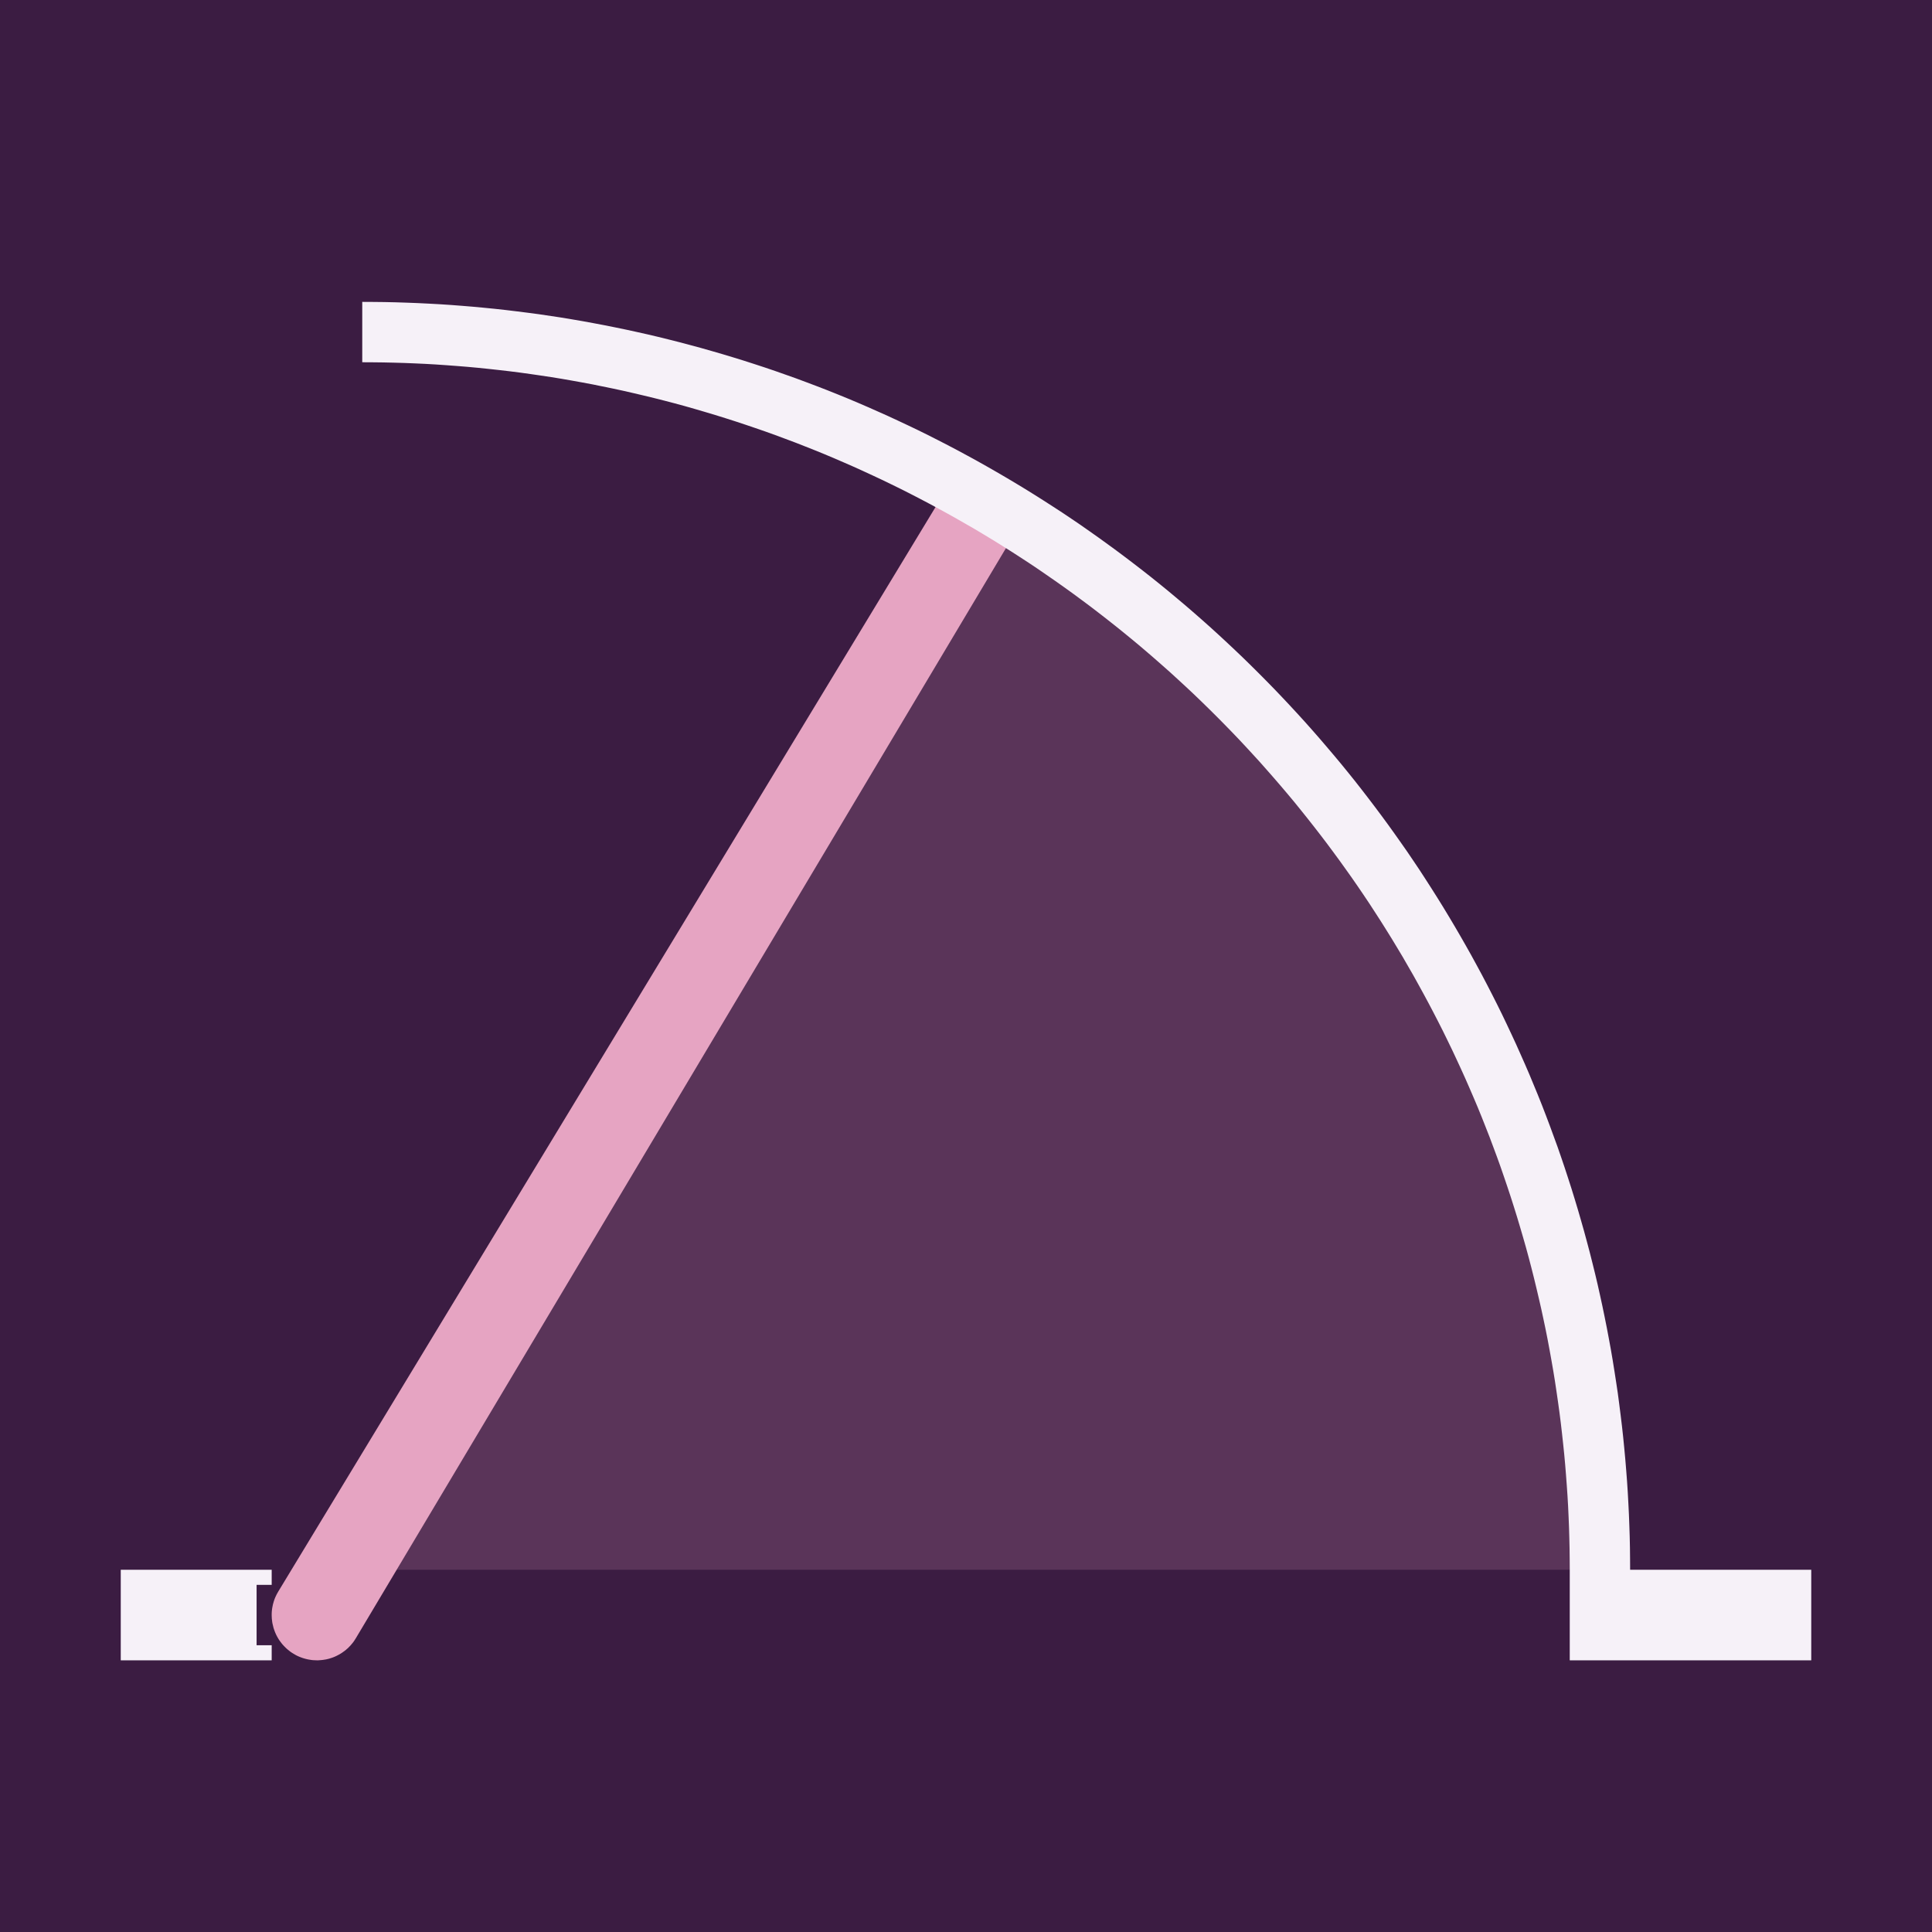
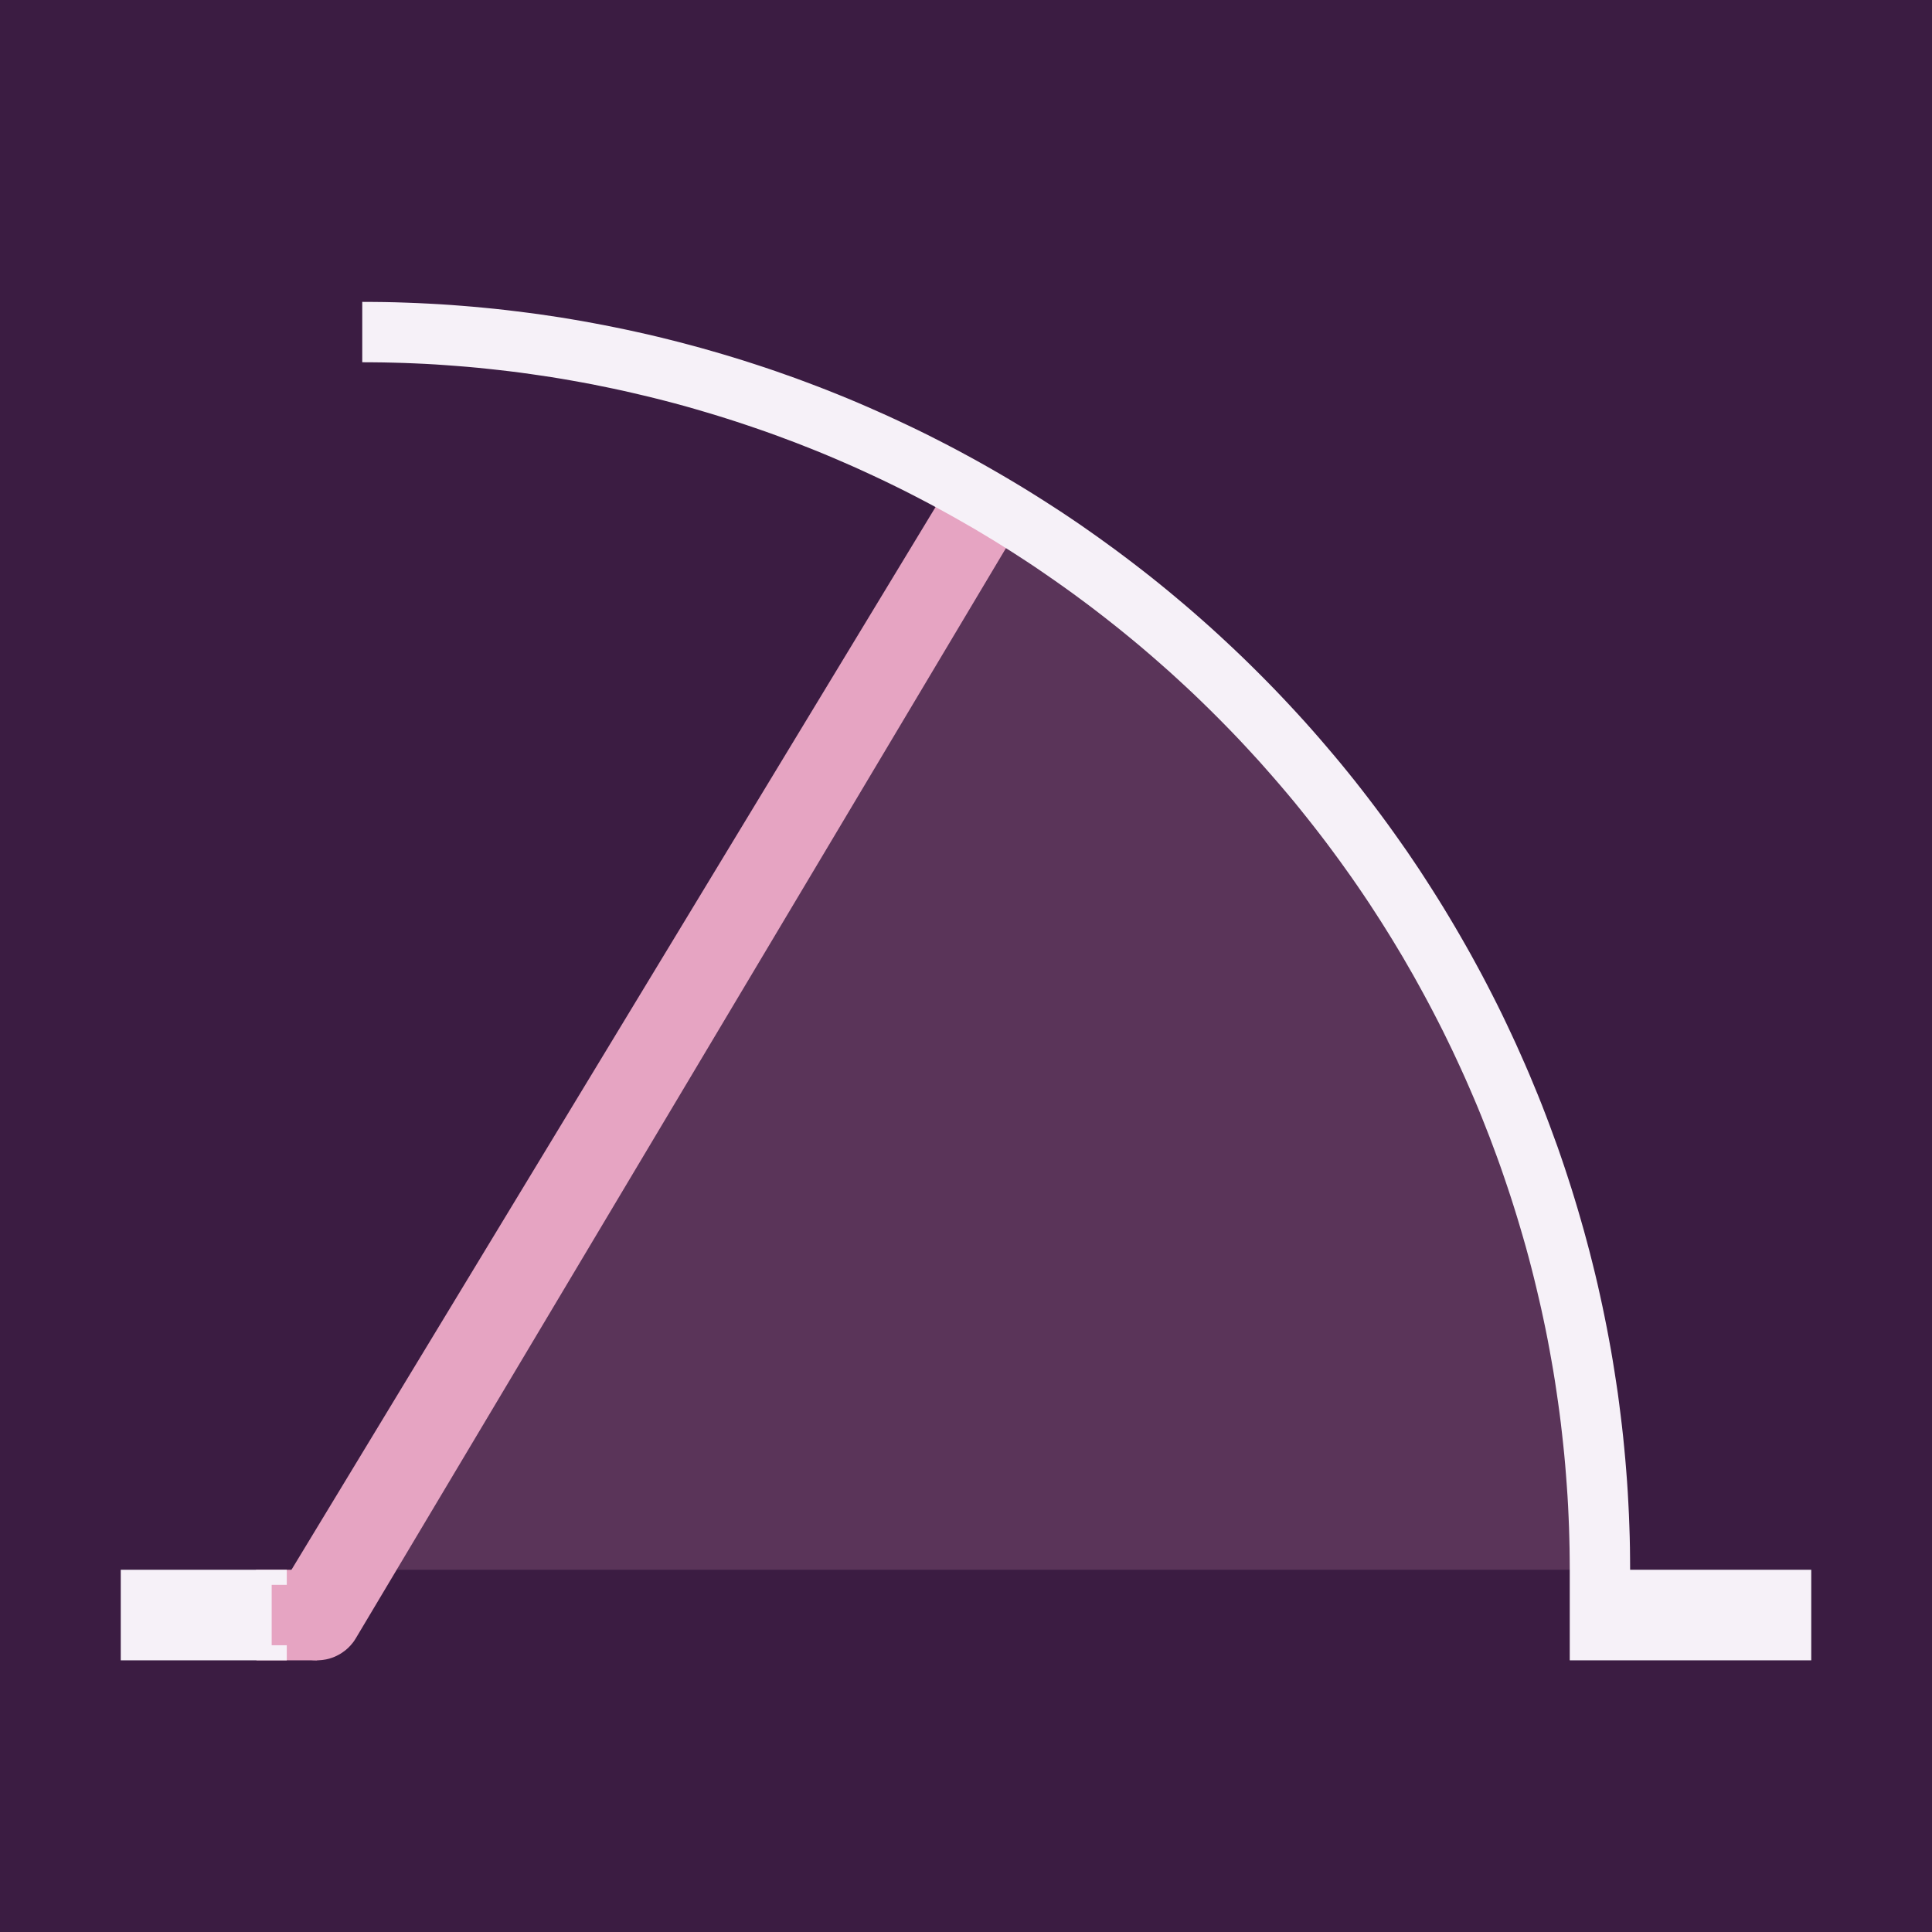
<svg xmlns="http://www.w3.org/2000/svg" width="128" height="128" viewBox="0 0 32 32">
  <rect width="32" height="32" fill="#3B1C42" />
  <path d="M5.701 26H26.5L26.499 25.822L26.497 25.644L26.493 25.466L26.488 25.288L26.481 25.11L26.472 24.933L26.462 24.755L26.451 24.577L26.437 24.4L26.423 24.222L26.407 24.045L26.389 23.868L26.369 23.691L26.349 23.514L26.326 23.337L26.302 23.161L26.277 22.985L26.25 22.809L26.222 22.633L26.192 22.458L26.16 22.283L26.127 22.108L26.093 21.933L26.056 21.759L26.019 21.585L25.98 21.411L25.939 21.238L25.897 21.065L25.854 20.892L25.808 20.72L25.762 20.548L25.714 20.377L25.664 20.206L25.613 20.035L25.561 19.865L25.506 19.696L25.451 19.526L25.394 19.358L25.336 19.19L25.276 19.022L25.215 18.855L25.152 18.688L25.088 18.522L25.022 18.357L24.955 18.192L24.886 18.028L24.816 17.864L24.745 17.701L24.672 17.538L24.598 17.377L24.523 17.216L24.445 17.055L24.367 16.895L24.287 16.736L24.206 16.578L24.124 16.42L24.04 16.263L23.955 16.107L23.868 15.951L23.78 15.796L23.691 15.642L23.6 15.489L23.508 15.337L23.415 15.185L23.321 15.034L23.225 14.884L23.128 14.735L23.029 14.587L22.929 14.439L22.828 14.293L22.726 14.147L22.622 14.002L22.518 13.858L22.412 13.716L22.304 13.573L22.196 13.432L22.086 13.292L21.975 13.153L21.863 13.015L21.75 12.877L21.635 12.741L21.519 12.606L21.402 12.472L21.284 12.338L21.165 12.206L21.045 12.075L20.923 11.945L20.801 11.816L20.677 11.688L20.552 11.561L20.426 11.435L20.299 11.311L20.171 11.187L20.042 11.065L19.912 10.943L19.781 10.823L19.648 10.704L19.515 10.586L19.381 10.469L19.245 10.354L19.109 10.239L18.972 10.126L18.833 10.014L18.694 9.903L18.554 9.793L18.413 9.685L18.27 9.578L18.127 9.472L17.983 9.367L17.838 9.264L17.693 9.162L17.546 9.061L17.398 8.961L17.25 8.863L17.101 8.766L16.951 8.67L16.8 8.576L16.648 8.482L16.496 8.391L16.342 8.3Z" fill="#5A3459" />
  <path d="M15.755 7.97L15.903 8.051L16.05 8.133L16.197 8.216L16.342 8.3L16.487 8.386L16.632 8.472L16.775 8.56L16.918 8.649L5.894 27.134L5.88 27.156L5.866 27.178L5.851 27.199L5.835 27.219L5.818 27.239L5.801 27.259L5.783 27.277L5.765 27.296L5.745 27.313L5.726 27.33L5.705 27.346L5.684 27.361L5.663 27.376L5.641 27.39L5.619 27.403L5.596 27.415L5.573 27.427L5.549 27.438L5.525 27.448L5.501 27.457L5.476 27.465L5.451 27.473L5.426 27.479L5.401 27.485L5.375 27.489L5.35 27.493L5.324 27.496L5.298 27.498L5.272 27.5L5.246 27.5L5.22 27.499L5.194 27.498L5.169 27.496L5.143 27.492L5.117 27.488L5.092 27.483L5.066 27.477L5.041 27.47L5.017 27.463L4.992 27.454L4.968 27.445L4.944 27.435L4.92 27.424L4.897 27.412L4.875 27.399L4.853 27.386L4.831 27.372L4.809 27.357L4.789 27.341L4.769 27.325L4.749 27.308L4.73 27.29L4.712 27.272L4.694 27.253L4.677 27.234L4.66 27.213L4.645 27.193L4.63 27.172L4.615 27.15L4.602 27.128L4.589 27.105L4.577 27.082L4.566 27.058L4.556 27.035L4.547 27.011L4.538 26.986L4.53 26.961L4.524 26.936L4.518 26.911L4.512 26.886L4.508 26.86L4.505 26.834L4.502 26.808L4.501 26.782L4.5 26.757L4.5 26.731L4.501 26.705L4.503 26.679L4.506 26.653L4.51 26.627L4.515 26.602L4.52 26.576L4.527 26.551L4.534 26.526L4.542 26.502L4.551 26.477L4.561 26.453L4.572 26.43L4.583 26.407L4.596 26.384L4.609 26.361Z" fill="#E6A4C2" />
-   <path d="M2 26H4.5V26.25H4.25V27.25H4.5V27.5H2ZM26 27.5H30V26H27L26.999 25.817L26.997 25.634L26.993 25.45L26.987 25.267L26.98 25.084L26.971 24.901L26.961 24.718L26.949 24.535L26.935 24.352L26.92 24.17L26.903 23.987L26.885 23.805L26.865 23.623L26.843 23.441L26.82 23.259L26.796 23.077L26.769 22.896L26.741 22.715L26.712 22.534L26.681 22.353L26.648 22.173L26.614 21.993L26.578 21.813L26.541 21.634L26.502 21.455L26.462 21.276L26.42 21.098L26.376 20.92L26.331 20.742L26.284 20.565L26.236 20.388L26.186 20.212L26.135 20.036L26.082 19.86L26.028 19.685L25.972 19.511L25.915 19.337L25.856 19.163L25.796 18.99L25.733 18.818L25.67 18.646L25.605 18.474L25.539 18.303L25.471 18.133L25.401 17.964L25.331 17.795L25.258 17.626L25.184 17.459L25.109 17.291L25.032 17.125L24.954 16.959L24.875 16.794L24.794 16.63L24.711 16.466L24.627 16.303L24.542 16.141L24.455 15.98L24.367 15.819L24.277 15.659L24.186 15.5L24.094 15.342L24 15.184L23.905 15.027L23.809 14.872L23.711 14.717L23.612 14.563L23.512 14.409L23.41 14.257L23.307 14.105L23.202 13.955L23.096 13.805L22.989 13.656L22.881 13.509L22.771 13.362L22.66 13.216L22.548 13.071L22.435 12.927L22.32 12.784L22.204 12.642L22.087 12.502L21.968 12.362L21.849 12.223L21.728 12.085L21.606 11.948L21.483 11.813L21.358 11.678L21.233 11.545L21.106 11.412L20.978 11.281L20.849 11.151L20.719 11.022L20.588 10.894L20.455 10.767L20.322 10.642L20.187 10.517L20.052 10.394L19.915 10.272L19.777 10.151L19.638 10.031L19.498 9.913L19.358 9.796L19.216 9.68L19.073 9.565L18.929 9.452L18.784 9.34L18.638 9.229L18.491 9.119L18.343 9.011L18.195 8.904L18.045 8.798L17.895 8.693L17.743 8.59L17.591 8.488L17.437 8.388L17.283 8.289L17.128 8.191L16.973 8.095L16.816 8L16.658 7.906L16.5 7.814L16.341 7.723L16.181 7.633L16.02 7.545L15.859 7.458L15.697 7.373L15.534 7.289L15.37 7.206L15.206 7.125L15.041 7.046L14.875 6.968L14.709 6.891L14.541 6.816L14.374 6.742L14.205 6.669L14.036 6.598L13.867 6.529L13.697 6.461L13.526 6.395L13.354 6.33L13.182 6.266L13.01 6.205L12.837 6.144L12.663 6.085L12.489 6.028L12.315 5.972L12.14 5.918L11.964 5.865L11.788 5.814L11.612 5.764L11.435 5.716L11.258 5.669L11.08 5.624L10.902 5.58L10.724 5.538L10.545 5.498L10.366 5.459L10.187 5.422L10.007 5.386L9.827 5.352L9.647 5.319L9.466 5.288L9.285 5.258L9.104 5.231L8.923 5.204L8.741 5.18L8.559 5.157L8.377 5.135L8.195 5.115L8.013 5.097L7.83 5.08L7.648 5.065L7.465 5.051L7.282 5.039L7.099 5.029L6.916 5.02L6.733 5.013L6.55 5.007L6.367 5.003L6.183 5.001L6 5V6L6.175 6.001L6.349 6.003L6.524 6.007L6.698 6.012L6.872 6.019L7.047 6.027L7.221 6.037L7.395 6.049L7.569 6.062L7.743 6.076L7.917 6.092L8.091 6.11L8.264 6.129L8.437 6.149L8.611 6.171L8.784 6.195L8.956 6.22L9.129 6.246L9.301 6.274L9.473 6.304L9.645 6.335L9.816 6.367L9.987 6.402L10.158 6.437L10.329 6.474L10.499 6.513L10.669 6.553L10.838 6.594L11.008 6.637L11.176 6.681L11.345 6.727L11.513 6.775L11.68 6.824L11.847 6.874L12.014 6.926L12.18 6.979L12.346 7.034L12.511 7.09L12.676 7.147L12.84 7.206L13.004 7.267L13.167 7.328L13.33 7.392L13.492 7.456L13.654 7.522L13.815 7.59L13.975 7.659L14.135 7.729L14.294 7.801L14.452 7.874L14.61 7.948L14.767 8.024L14.924 8.101L15.08 8.18L15.235 8.26L15.389 8.341L15.543 8.424L15.696 8.508L15.848 8.593L16 8.68L16.151 8.767L16.301 8.857L16.45 8.947L16.598 9.039L16.746 9.132L16.893 9.227L17.039 9.322L17.184 9.419L17.328 9.518L17.471 9.617L17.614 9.718L17.756 9.82L17.896 9.923L18.036 10.027L18.175 10.133L18.313 10.24L18.45 10.348L18.586 10.457L18.722 10.568L18.856 10.679L18.989 10.792L19.121 10.906L19.252 11.021L19.383 11.137L19.512 11.255L19.64 11.373L19.767 11.492L19.893 11.613L20.018 11.735L20.142 11.858L20.265 11.982L20.387 12.107L20.508 12.233L20.627 12.36L20.745 12.488L20.863 12.617L20.979 12.748L21.094 12.879L21.208 13.011L21.321 13.144L21.433 13.278L21.543 13.414L21.652 13.55L21.76 13.687L21.867 13.825L21.973 13.964L22.077 14.104L22.18 14.244L22.282 14.386L22.383 14.528L22.483 14.672L22.581 14.816L22.678 14.961L22.773 15.107L22.868 15.254L22.961 15.402L23.053 15.55L23.143 15.699L23.233 15.849L23.32 16L23.407 16.151L23.492 16.304L23.576 16.457L23.659 16.611L23.74 16.765L23.82 16.92L23.899 17.076L23.976 17.233L24.052 17.39L24.126 17.548L24.199 17.706L24.271 17.865L24.341 18.025L24.41 18.185L24.478 18.346L24.544 18.508L24.608 18.67L24.672 18.833L24.733 18.996L24.794 19.16L24.853 19.324L24.91 19.489L24.966 19.654L25.021 19.82L25.074 19.986L25.126 20.153L25.176 20.32L25.225 20.487L25.273 20.655L25.319 20.824L25.363 20.992L25.406 21.162L25.447 21.331L25.487 21.501L25.526 21.671L25.563 21.842L25.599 22.013L25.633 22.184L25.665 22.355L25.696 22.527L25.726 22.699L25.754 22.871L25.78 23.044L25.805 23.216L25.829 23.39L25.851 23.563L25.871 23.736L25.89 23.909L25.908 24.083L25.924 24.257L25.938 24.431L25.951 24.605L25.963 24.779L25.973 24.953L25.981 25.128L25.988 25.302L25.993 25.477L25.997 25.651L25.999 25.826L26 26Z" fill="#F6F1F8" />
+   <path d="M4.243 26L5.12 26L4.822 26.491L5.25 26.75L5.25 27.5L4.25 27.5L4.225 27.466L4.201 27.43L4.179 27.394L4.158 27.358L4.138 27.32L4.119 27.282L4.101 27.244L4.085 27.204L4.071 27.164L4.057 27.124L4.045 27.083L4.035 27.042L4.025 27.001L4.018 26.959L4.011 26.917L4.006 26.875L4.003 26.833L4.001 26.79L4 26.748L4.001 26.706L4.003 26.663L4.007 26.621L4.012 26.579L4.018 26.537L4.026 26.495L4.036 26.454L4.046 26.413L4.059 26.372L4.072 26.332L4.087 26.292L4.103 26.253L4.121 26.214L4.139 26.176L4.16 26.139L4.181 26.102Z" fill="#E6A4C2" />
+   <path d="M2 26H4.75V26.25H4.5V27.25H4.75V27.5H2ZM26 27.5H30V26H27L26.999 25.817L26.997 25.634L26.993 25.45L26.987 25.267L26.98 25.084L26.971 24.901L26.961 24.718L26.949 24.535L26.935 24.352L26.92 24.17L26.903 23.987L26.885 23.805L26.865 23.623L26.843 23.441L26.82 23.259L26.796 23.077L26.769 22.896L26.741 22.715L26.712 22.534L26.681 22.353L26.648 22.173L26.614 21.993L26.578 21.813L26.541 21.634L26.502 21.455L26.462 21.276L26.42 21.098L26.376 20.92L26.331 20.742L26.284 20.565L26.236 20.388L26.186 20.212L26.135 20.036L26.082 19.86L26.028 19.685L25.972 19.511L25.915 19.337L25.856 19.163L25.796 18.99L25.733 18.818L25.67 18.646L25.605 18.474L25.539 18.303L25.471 18.133L25.401 17.964L25.331 17.795L25.258 17.626L25.184 17.459L25.109 17.291L25.032 17.125L24.954 16.959L24.875 16.794L24.794 16.63L24.711 16.466L24.627 16.303L24.542 16.141L24.455 15.98L24.367 15.819L24.277 15.659L24.186 15.5L24.094 15.342L24 15.184L23.905 15.027L23.809 14.872L23.711 14.717L23.612 14.563L23.512 14.409L23.41 14.257L23.307 14.105L23.202 13.955L23.096 13.805L22.989 13.656L22.881 13.509L22.771 13.362L22.66 13.216L22.548 13.071L22.435 12.927L22.32 12.784L22.204 12.642L22.087 12.502L21.968 12.362L21.849 12.223L21.728 12.085L21.606 11.948L21.483 11.813L21.358 11.678L21.233 11.545L21.106 11.412L20.978 11.281L20.849 11.151L20.719 11.022L20.588 10.894L20.455 10.767L20.322 10.642L20.187 10.517L20.052 10.394L19.915 10.272L19.777 10.151L19.638 10.031L19.498 9.913L19.358 9.796L19.216 9.68L19.073 9.565L18.929 9.452L18.784 9.34L18.638 9.229L18.491 9.119L18.343 9.011L18.195 8.904L18.045 8.798L17.895 8.693L17.743 8.59L17.591 8.488L17.437 8.388L17.283 8.289L17.128 8.191L16.973 8.095L16.816 8L16.658 7.906L16.5 7.814L16.341 7.723L16.181 7.633L16.02 7.545L15.859 7.458L15.697 7.373L15.534 7.289L15.37 7.206L15.206 7.125L15.041 7.046L14.875 6.968L14.709 6.891L14.541 6.816L14.374 6.742L14.205 6.669L14.036 6.598L13.867 6.529L13.697 6.461L13.526 6.395L13.354 6.33L13.182 6.266L13.01 6.205L12.837 6.144L12.663 6.085L12.489 6.028L12.315 5.972L12.14 5.918L11.964 5.865L11.788 5.814L11.612 5.764L11.435 5.716L11.258 5.669L11.08 5.624L10.902 5.58L10.724 5.538L10.545 5.498L10.366 5.459L10.187 5.422L10.007 5.386L9.827 5.352L9.647 5.319L9.466 5.288L9.285 5.258L9.104 5.231L8.923 5.204L8.741 5.18L8.559 5.157L8.377 5.135L8.195 5.115L8.013 5.097L7.83 5.08L7.648 5.065L7.465 5.051L7.282 5.039L7.099 5.029L6.916 5.02L6.733 5.013L6.55 5.007L6.367 5.003L6.183 5.001L6 5V6L6.175 6.001L6.349 6.003L6.524 6.007L6.698 6.012L6.872 6.019L7.047 6.027L7.221 6.037L7.395 6.049L7.569 6.062L7.743 6.076L7.917 6.092L8.091 6.11L8.264 6.129L8.437 6.149L8.611 6.171L8.784 6.195L8.956 6.22L9.129 6.246L9.301 6.274L9.473 6.304L9.645 6.335L9.816 6.367L9.987 6.402L10.158 6.437L10.329 6.474L10.499 6.513L10.669 6.553L10.838 6.594L11.008 6.637L11.176 6.681L11.345 6.727L11.513 6.775L11.68 6.824L11.847 6.874L12.014 6.926L12.18 6.979L12.346 7.034L12.511 7.09L12.676 7.147L12.84 7.206L13.004 7.267L13.167 7.328L13.33 7.392L13.492 7.456L13.654 7.522L13.815 7.59L13.975 7.659L14.135 7.729L14.294 7.801L14.452 7.874L14.61 7.948L14.767 8.024L14.924 8.101L15.08 8.18L15.235 8.26L15.389 8.341L15.543 8.424L15.696 8.508L15.848 8.593L16 8.68L16.151 8.767L16.301 8.857L16.45 8.947L16.598 9.039L16.746 9.132L16.893 9.227L17.039 9.322L17.184 9.419L17.328 9.518L17.471 9.617L17.614 9.718L17.756 9.82L17.896 9.923L18.036 10.027L18.175 10.133L18.313 10.24L18.45 10.348L18.586 10.457L18.722 10.568L18.856 10.679L18.989 10.792L19.121 10.906L19.252 11.021L19.383 11.137L19.512 11.255L19.64 11.373L19.767 11.492L19.893 11.613L20.018 11.735L20.142 11.858L20.265 11.982L20.387 12.107L20.508 12.233L20.627 12.36L20.745 12.488L20.863 12.617L20.979 12.748L21.094 12.879L21.208 13.011L21.321 13.144L21.433 13.278L21.543 13.414L21.652 13.55L21.76 13.687L21.867 13.825L21.973 13.964L22.077 14.104L22.18 14.244L22.282 14.386L22.383 14.528L22.483 14.672L22.581 14.816L22.678 14.961L22.773 15.107L22.868 15.254L22.961 15.402L23.053 15.55L23.143 15.699L23.233 15.849L23.32 16L23.407 16.151L23.492 16.304L23.576 16.457L23.659 16.611L23.74 16.765L23.82 16.92L23.899 17.076L23.976 17.233L24.052 17.39L24.126 17.548L24.199 17.706L24.271 17.865L24.341 18.025L24.41 18.185L24.478 18.346L24.544 18.508L24.608 18.67L24.672 18.833L24.733 18.996L24.794 19.16L24.853 19.324L24.91 19.489L24.966 19.654L25.021 19.82L25.074 19.986L25.126 20.153L25.176 20.32L25.225 20.487L25.273 20.655L25.319 20.824L25.363 20.992L25.406 21.162L25.447 21.331L25.487 21.501L25.526 21.671L25.563 21.842L25.599 22.013L25.633 22.184L25.665 22.355L25.696 22.527L25.726 22.699L25.754 22.871L25.78 23.044L25.805 23.216L25.829 23.39L25.851 23.563L25.871 23.736L25.89 23.909L25.908 24.083L25.924 24.257L25.938 24.431L25.951 24.605L25.963 24.779L25.973 24.953L25.981 25.128L25.988 25.302L25.993 25.477L25.997 25.651L25.999 25.826L26 26Z" fill="#F6F1F8" />
</svg>
